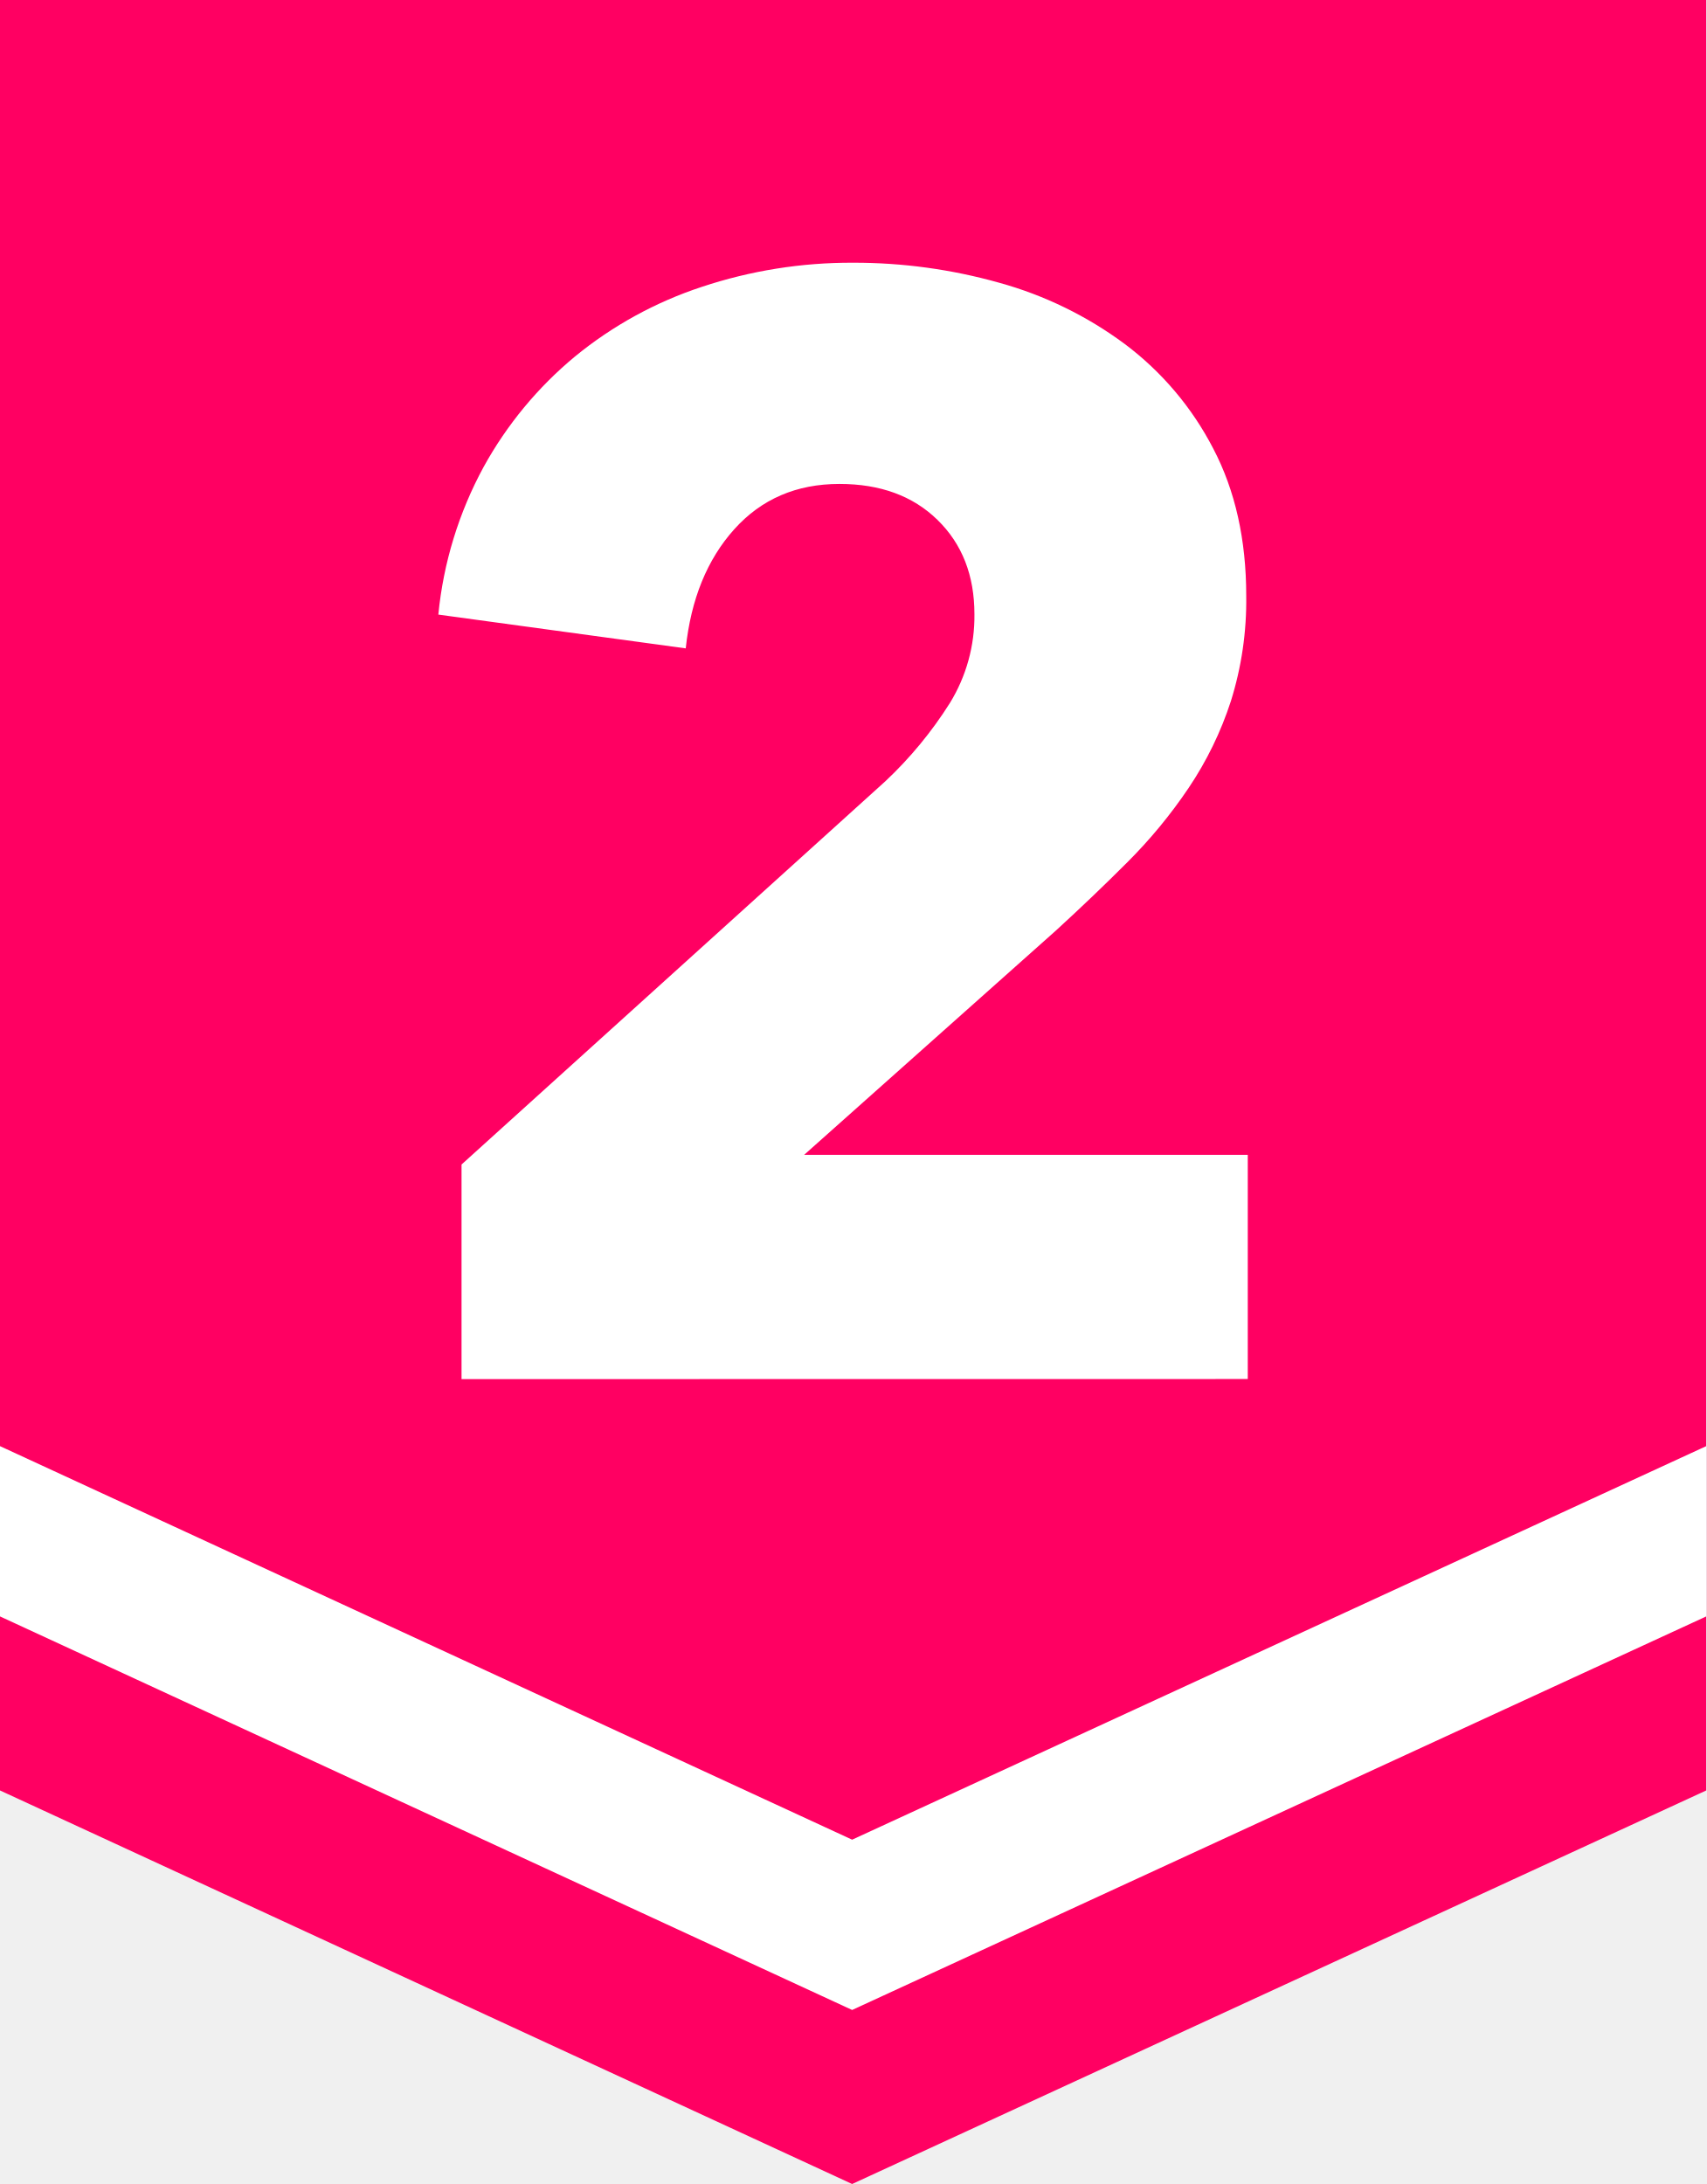
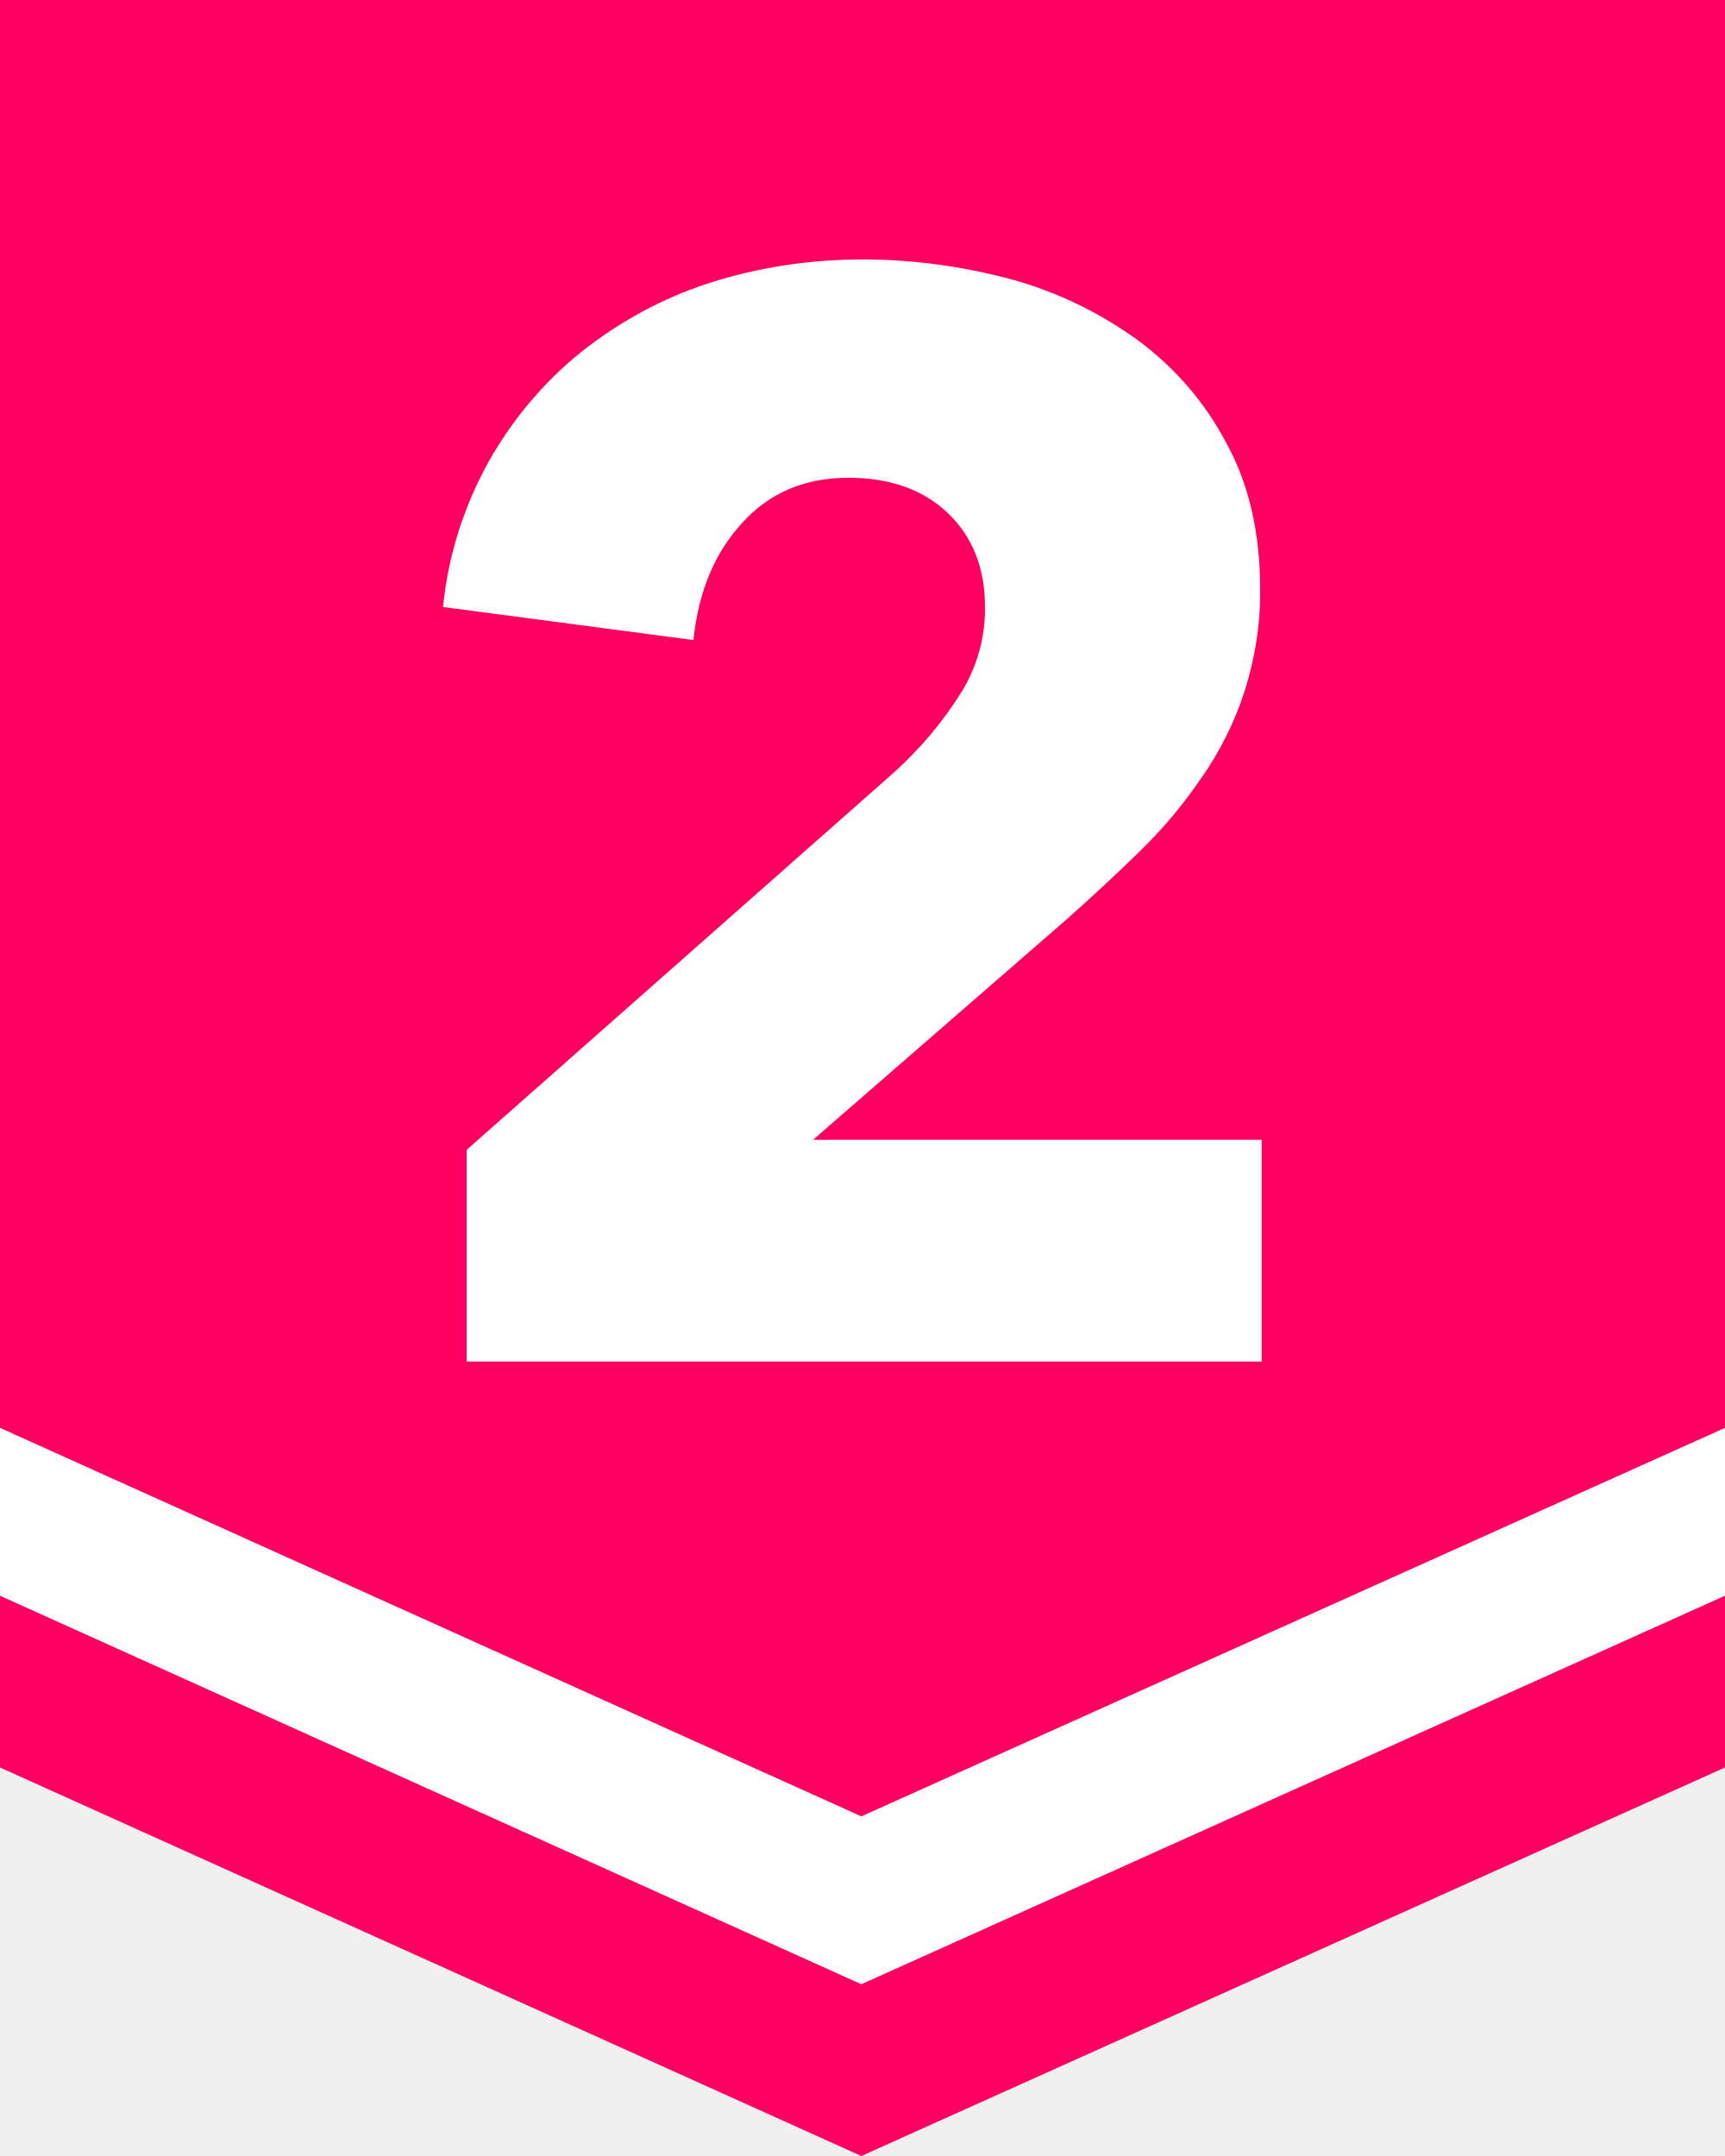
- <svg xmlns="http://www.w3.org/2000/svg" id="레이어_1" data-name="레이어 1" viewBox="0 0 400 512">
-   <defs>
-     <style>.cls-1{fill:#ff0062;}.cls-2{fill:#fff;}</style>
-   </defs>
-   <polygon class="cls-1" points="0 0 0 419.74 199.77 512 400 419.74 400 0 0 0" />
-   <path class="cls-2" d="M108.2,323.31V273l99.36-89.85a93.82,93.82,0,0,0,15.12-18.33A38.88,38.88,0,0,0,228.44,144q0-13.65-8.64-22.1t-23-8.45q-15.12,0-24.66,10.62T160.76,152l-58-7.92a91,91,0,0,1,10.62-34.62,90,90,0,0,1,21.42-25.89,92.61,92.61,0,0,1,29.7-16.31A110.86,110.86,0,0,1,200,61.59a125.53,125.53,0,0,1,34.2,4.68,89.24,89.24,0,0,1,29.52,14.4,71.88,71.88,0,0,1,20.7,24.48q7.74,14.77,7.74,34.56a78.88,78.88,0,0,1-3.6,24.66,81.62,81.62,0,0,1-9.9,20.34,116.69,116.69,0,0,1-14.4,17.46q-8.1,8.1-16.74,16l-59,52.56h104v52.56Z" transform="translate(0)" />
-   <polygon class="cls-2" points="0 339.02 0 378.94 199.77 471.2 400 378.94 400 339.02 199.77 431.28 0 339.02" />
+ <svg xmlns="http://www.w3.org/2000/svg" width="12px" height="px" viewBox="0 0 12 15" version="1.1">
+   <g id="surface1">
+     <path style=" stroke:none;fill-rule:nonzero;fill:rgb(100%,0%,38.431%);fill-opacity:1;" d="M 0 0 L 0 12.297 L 5.992 15 L 12 12.297 L 12 0 Z M 0 0 " />
+     <path style=" stroke:none;fill-rule:nonzero;fill:rgb(100%,100%,100%);fill-opacity:1;" d="M 3.246 9.473 L 3.246 8 L 6.227 5.367 C 6.402 5.207 6.555 5.027 6.68 4.828 C 6.797 4.645 6.855 4.434 6.852 4.219 C 6.852 3.953 6.766 3.734 6.594 3.57 C 6.422 3.406 6.191 3.324 5.902 3.324 C 5.602 3.324 5.355 3.426 5.164 3.637 C 4.973 3.844 4.859 4.113 4.824 4.453 L 3.082 4.223 C 3.117 3.867 3.227 3.52 3.402 3.207 C 3.566 2.918 3.781 2.66 4.043 2.449 C 4.309 2.238 4.609 2.074 4.934 1.969 C 5.277 1.859 5.637 1.805 6 1.805 C 6.348 1.805 6.691 1.852 7.027 1.941 C 7.344 2.027 7.645 2.172 7.91 2.363 C 8.172 2.555 8.383 2.801 8.531 3.082 C 8.688 3.367 8.766 3.707 8.766 4.094 C 8.77 4.34 8.73 4.582 8.656 4.816 C 8.586 5.027 8.488 5.227 8.359 5.41 C 8.234 5.594 8.09 5.766 7.93 5.922 C 7.766 6.082 7.598 6.238 7.426 6.391 L 5.656 7.93 L 8.777 7.93 L 8.777 9.473 Z M 3.246 9.473 " />
+     <path style=" stroke:none;fill-rule:nonzero;fill:rgb(100%,100%,100%);fill-opacity:1;" d="M 0 9.934 L 0 11.102 L 5.992 13.805 L 12 11.102 L 12 9.934 L 5.992 12.637 Z M 0 9.934 " />
+   </g>
</svg>
